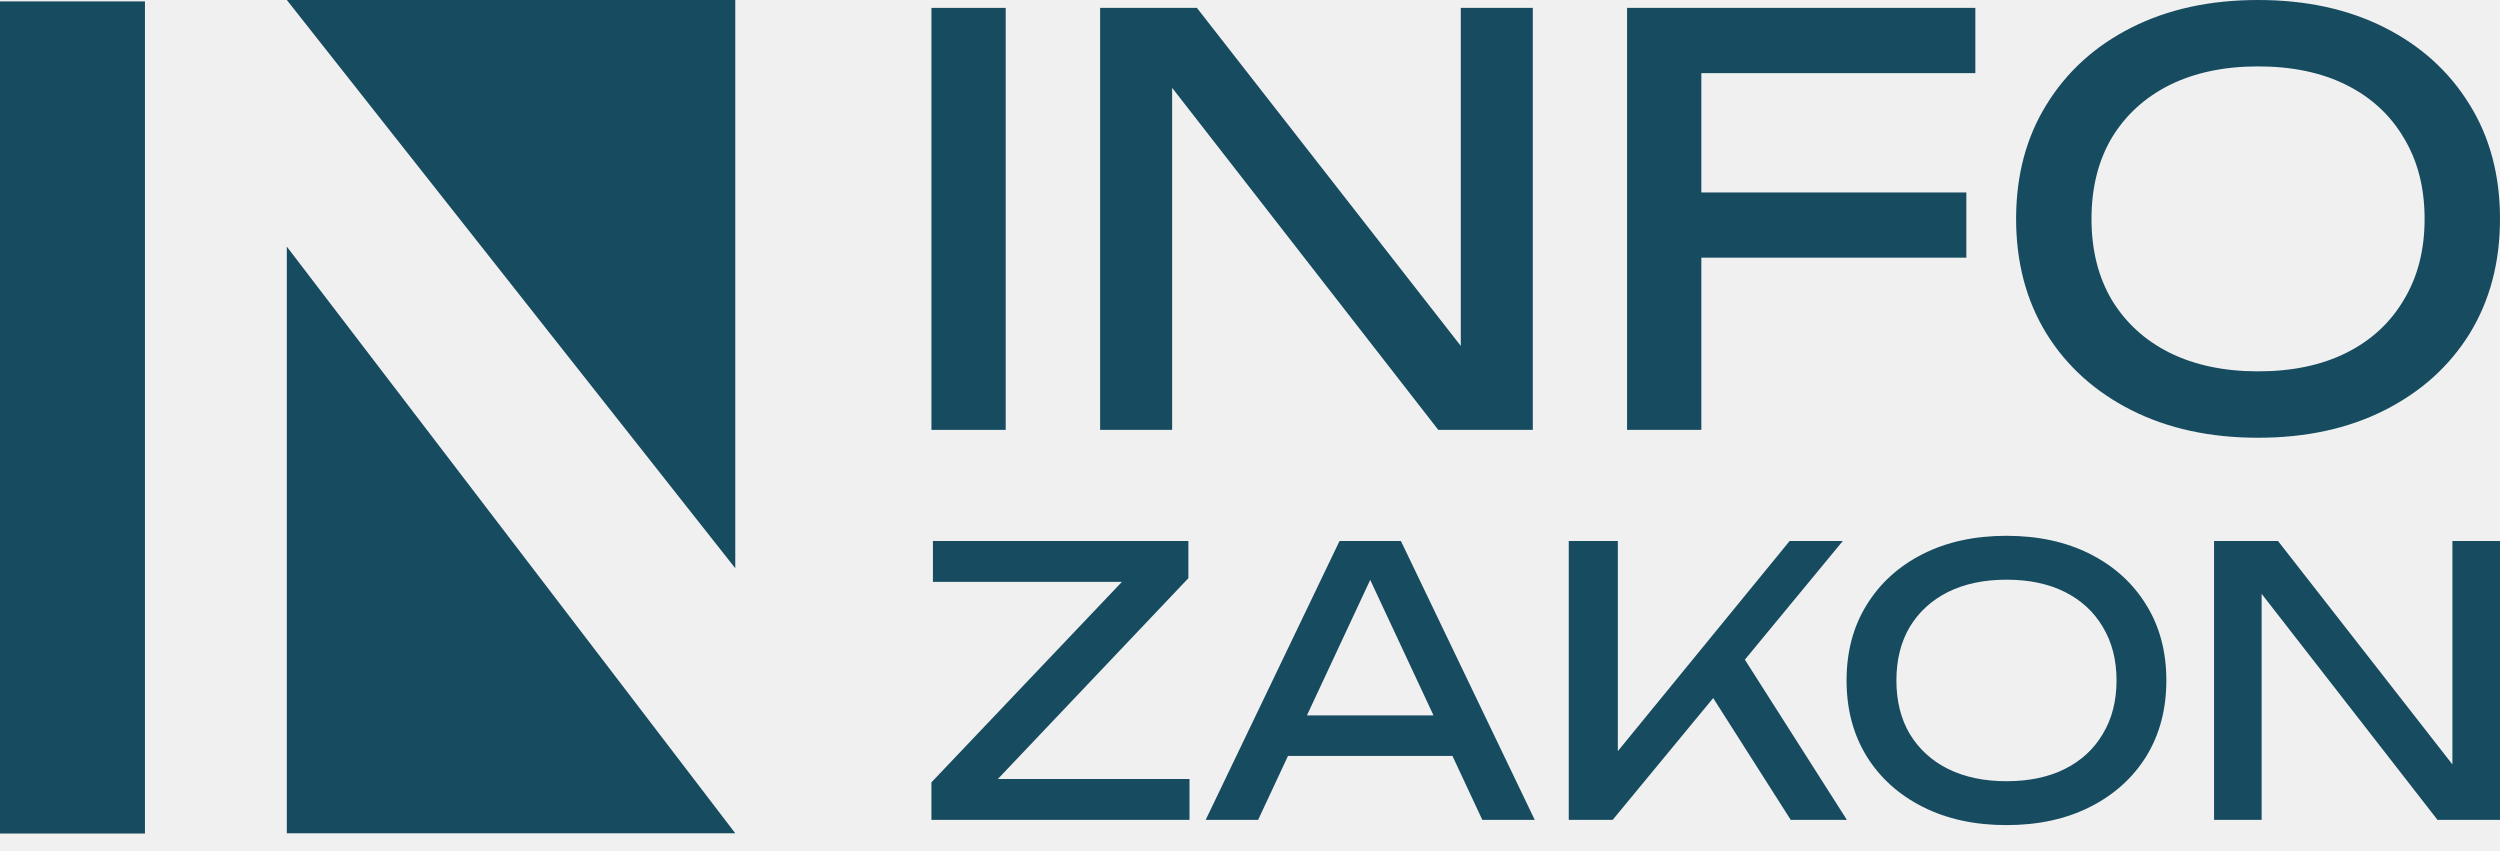
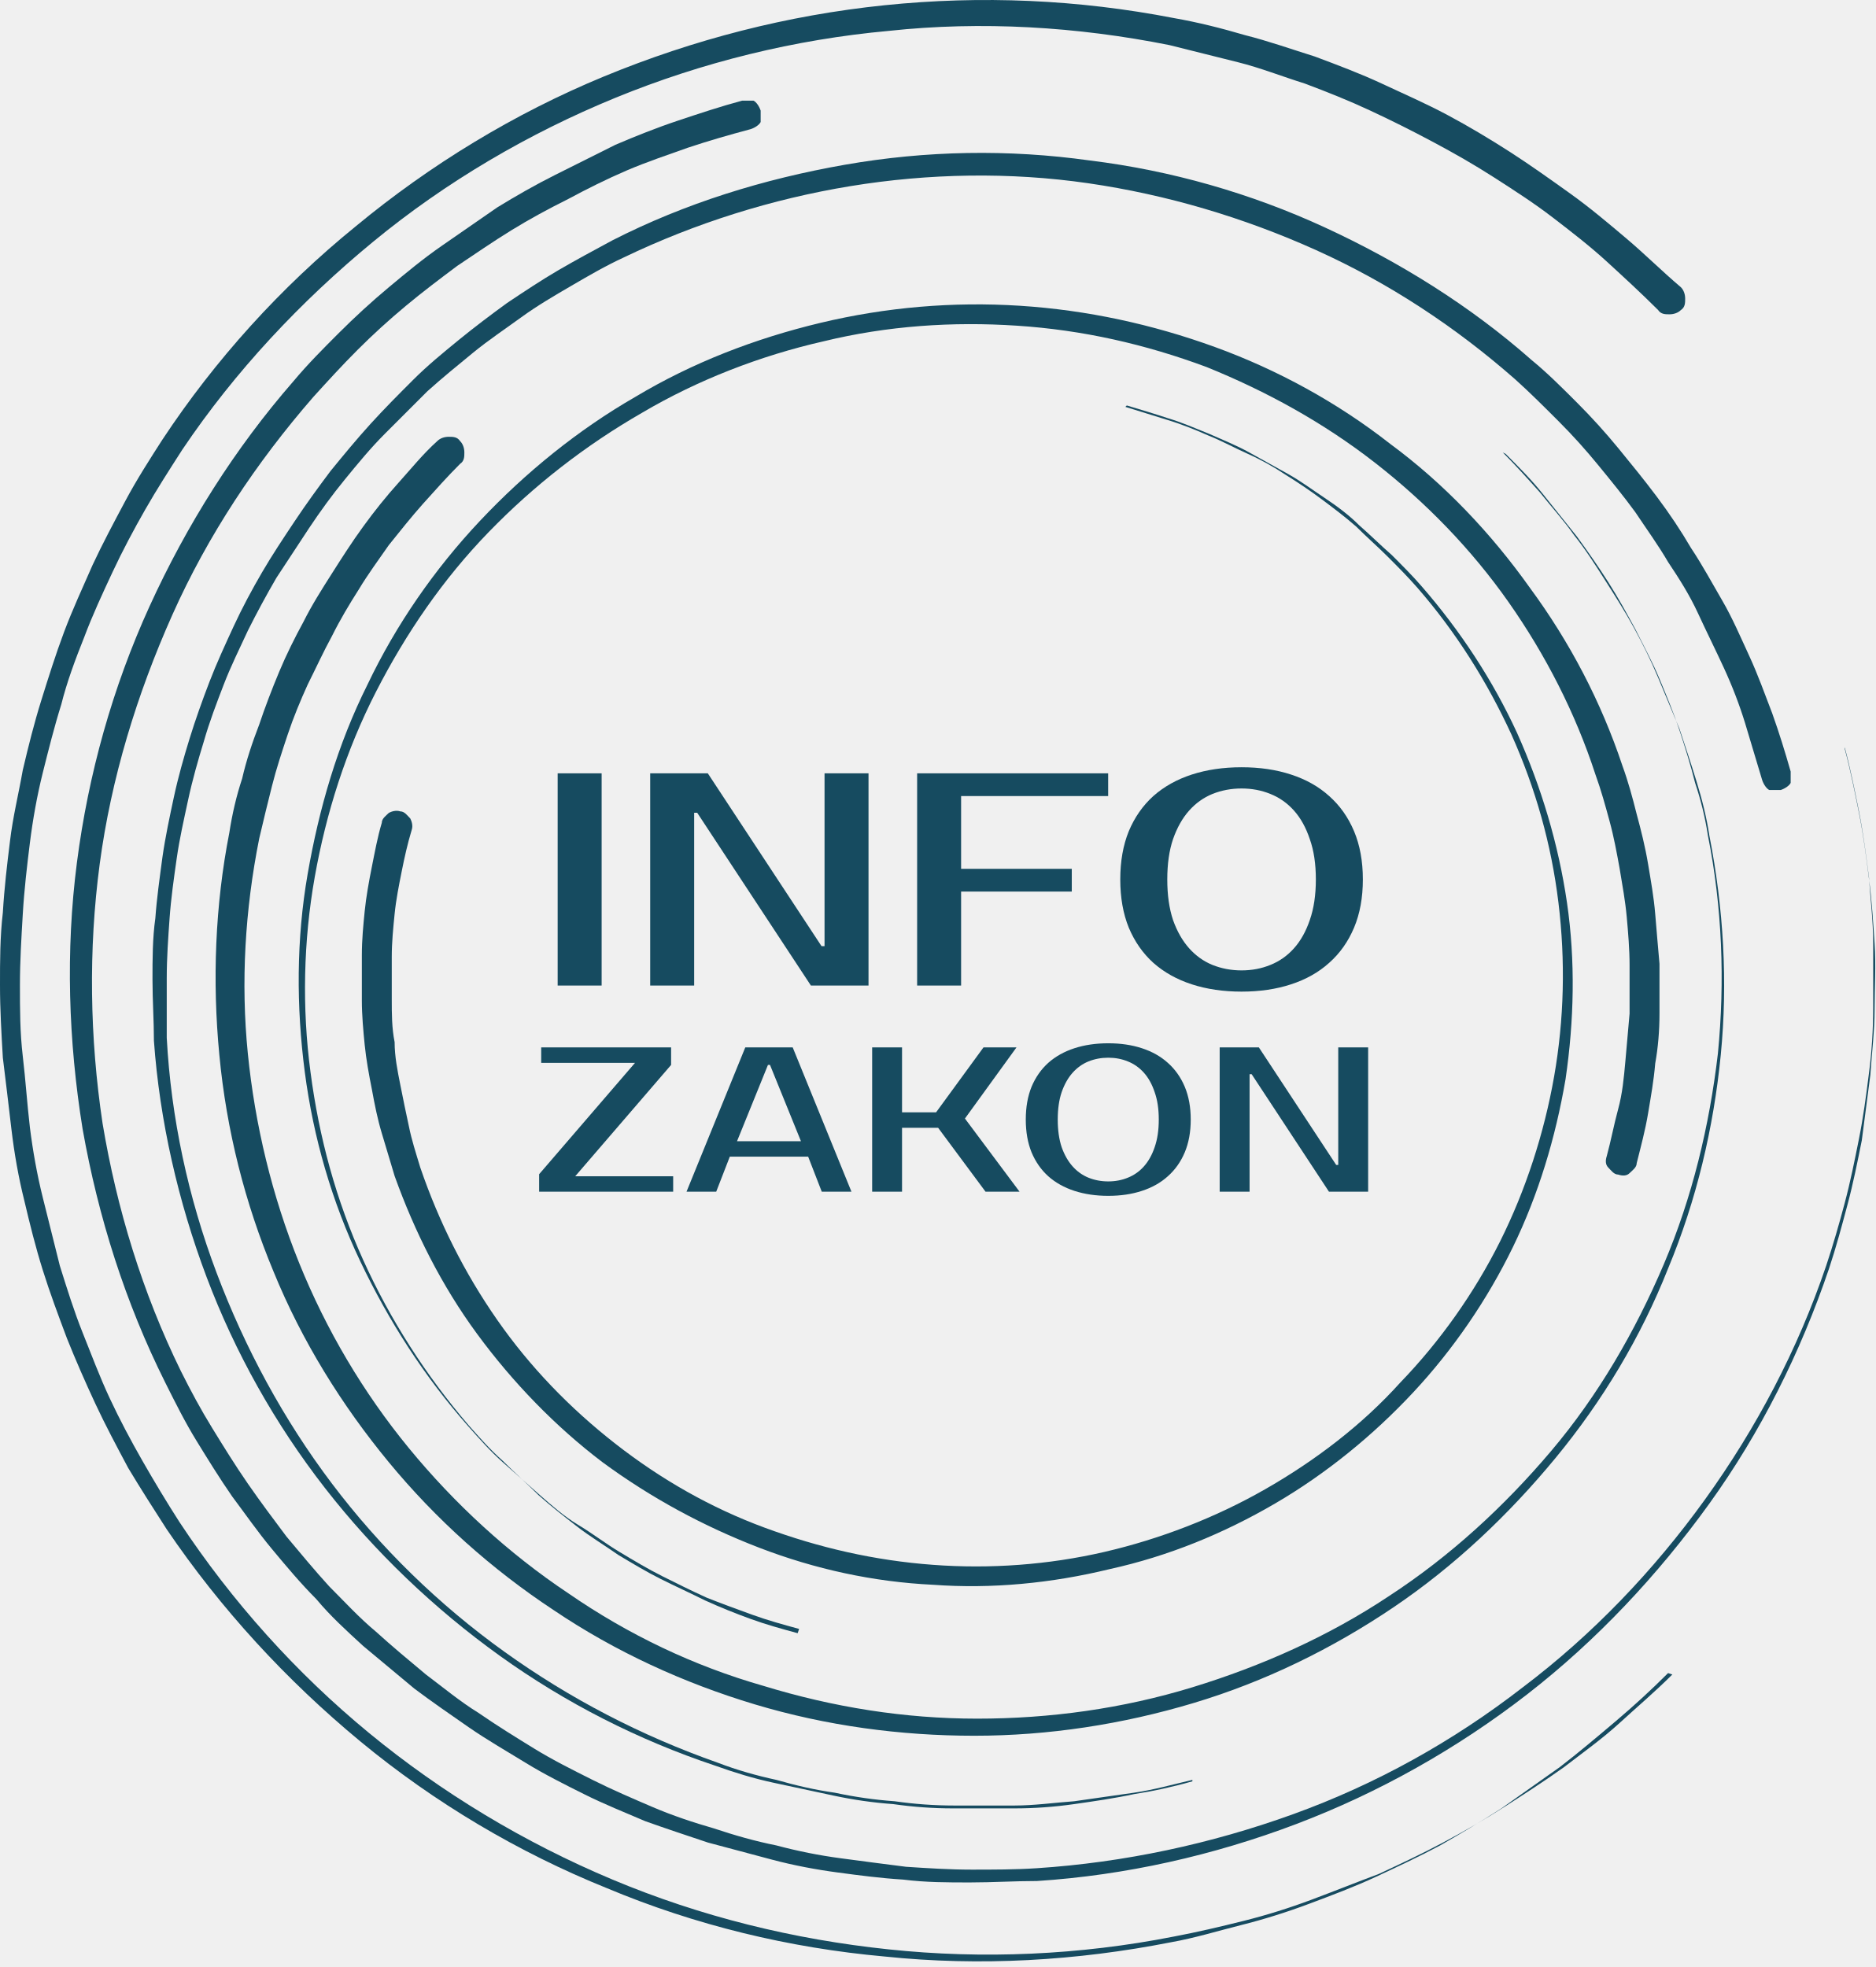
- <svg xmlns="http://www.w3.org/2000/svg" width="150" height="51" viewBox="0 0 150 51" fill="none">
-   <g clip-path="url(#clip0_677_1352)">
-     <path fill-rule="evenodd" clip-rule="evenodd" d="M8.697 50.011V0.084H0V50.011H8.697Z" fill="#164B60" />
-     <path fill-rule="evenodd" clip-rule="evenodd" d="M17.209 14.798V49.996H44.116L17.209 14.798Z" fill="#164B60" />
-     <path fill-rule="evenodd" clip-rule="evenodd" d="M17.209 0L44.116 34.094V0H17.209Z" fill="#164B60" />
-   </g>
-   <path d="M55.886 49.194V46.94L68.246 33.933L70.142 34.914H55.975V32.46H71.303V34.691L58.92 47.743L57.291 46.739H71.37V49.194H55.886Z" fill="#164B60" />
-   <path d="M76.289 45.356V42.924H87.98V45.356H76.289ZM84.054 32.46L92.085 49.194H88.94L81.644 33.576H82.782L75.486 49.194H72.34L80.372 32.46H84.054Z" fill="#164B60" />
-   <path d="M94.125 49.194V32.46H97.07V46.717L96.178 46.159L107.378 32.46H110.568L96.758 49.194H94.125ZM102.09 40.782L104.165 38.752L110.814 49.194H107.445L102.09 40.782Z" fill="#164B60" />
-   <path d="M120.388 49.506C118.484 49.506 116.81 49.142 115.368 48.413C113.925 47.684 112.802 46.672 111.999 45.378C111.195 44.069 110.794 42.552 110.794 40.827C110.794 39.102 111.195 37.592 111.999 36.298C112.802 34.989 113.925 33.97 115.368 33.241C116.81 32.512 118.484 32.148 120.388 32.148C122.291 32.148 123.965 32.512 125.408 33.241C126.85 33.97 127.973 34.989 128.777 36.298C129.58 37.592 129.981 39.102 129.981 40.827C129.981 42.552 129.58 44.069 128.777 45.378C127.973 46.672 126.85 47.684 125.408 48.413C123.965 49.142 122.291 49.506 120.388 49.506ZM120.388 46.873C121.741 46.873 122.909 46.628 123.89 46.137C124.872 45.646 125.631 44.947 126.166 44.04C126.716 43.132 126.992 42.061 126.992 40.827C126.992 39.592 126.716 38.521 126.166 37.614C125.631 36.707 124.872 36.008 123.89 35.517C122.909 35.026 121.741 34.781 120.388 34.781C119.049 34.781 117.881 35.026 116.885 35.517C115.903 36.008 115.137 36.707 114.587 37.614C114.051 38.521 113.784 39.592 113.784 40.827C113.784 42.061 114.051 43.132 114.587 44.04C115.137 44.947 115.903 45.646 116.885 46.137C117.881 46.628 119.049 46.873 120.388 46.873Z" fill="#164B60" />
-   <path d="M148.349 47.409L147.144 47.542V32.46H150V49.194H146.251L134.516 34.111L135.698 33.977V49.194H132.843V32.46H136.68L148.349 47.409Z" fill="#164B60" />
-   <path d="M55.886 0.473H60.342V25.792H55.886V0.473Z" fill="#164B60" />
-   <path d="M89.47 23.091L87.647 23.294V0.473H91.968V25.792H86.296L68.539 2.971L70.328 2.768V25.792H66.007V0.473H71.814L89.47 23.091Z" fill="#164B60" />
-   <path d="M99.784 11.546H117.981V15.462H99.784V11.546ZM118.521 0.473V4.389H99.649L102.08 1.857V25.792H97.624V0.473H118.521Z" fill="#164B60" />
-   <path d="M135.483 26.265C132.602 26.265 130.07 25.713 127.887 24.611C125.704 23.508 124.005 21.977 122.789 20.019C121.574 18.039 120.966 15.743 120.966 13.133C120.966 10.522 121.574 8.237 122.789 6.279C124.005 4.299 125.704 2.757 127.887 1.654C130.07 0.551 132.602 0 135.483 0C138.364 0 140.896 0.551 143.079 1.654C145.262 2.757 146.961 4.299 148.177 6.279C149.392 8.237 150 10.522 150 13.133C150 15.743 149.392 18.039 148.177 20.019C146.961 21.977 145.262 23.508 143.079 24.611C140.896 25.713 138.364 26.265 135.483 26.265ZM135.483 22.281C137.531 22.281 139.298 21.91 140.783 21.167C142.269 20.424 143.417 19.367 144.227 17.994C145.06 16.621 145.476 15.001 145.476 13.133C145.476 11.264 145.06 9.644 144.227 8.271C143.417 6.898 142.269 5.84 140.783 5.098C139.298 4.355 137.531 3.984 135.483 3.984C133.458 3.984 131.691 4.355 130.183 5.098C128.697 5.84 127.538 6.898 126.706 8.271C125.895 9.644 125.49 11.264 125.49 13.133C125.49 15.001 125.895 16.621 126.706 17.994C127.538 19.367 128.697 20.424 130.183 21.167C131.691 21.91 133.458 22.281 135.483 22.281Z" fill="#164B60" />
-   <defs>
-     <clipPath id="clip0_677_1352">
-       <rect width="44.116" height="50.011" fill="white" />
-     </clipPath>
-   </defs>
+ <svg xmlns="http://www.w3.org/2000/svg" width="163" height="171" viewBox="0 0 163 171" fill="none">
+   <path d="M144.993 145.448C143.507 146.934 142.021 148.296 140.411 149.658C138.802 151.02 137.192 152.382 135.582 153.62C133.849 154.858 132.239 155.972 130.506 157.211C128.772 158.325 126.915 159.439 125.181 160.43C123.324 161.42 121.467 162.287 119.61 163.154C117.752 164.021 115.771 164.764 113.79 165.506C111.809 166.249 109.828 166.868 107.847 167.364C105.866 167.859 103.884 168.478 101.78 168.85C93.608 170.459 85.188 170.954 76.892 170.088C68.596 169.345 60.424 167.364 52.747 164.144C45.07 161.049 37.765 156.715 31.326 151.391C24.888 146.067 19.192 139.876 14.487 132.942C13.373 131.208 12.258 129.475 11.144 127.618C10.153 125.76 9.163 123.903 8.296 122.046C7.429 120.188 6.562 118.207 5.82 116.35C5.077 114.369 4.334 112.388 3.715 110.407C3.095 108.426 2.6 106.445 2.105 104.34C1.61 102.358 1.238 100.254 0.991 98.149C0.743 96.044 0.495 93.939 0.248 91.958C0.124 89.853 0 87.748 0 85.643C0 83.538 -2.30632e-07 81.433 0.248 79.328C0.371 77.223 0.619 75.118 0.867 73.137C1.114 71.032 1.61 69.051 1.981 66.946C2.476 64.841 2.972 62.86 3.591 60.879C4.21 58.898 4.829 56.917 5.572 54.936C6.315 52.955 7.182 51.097 8.048 49.116C8.915 47.259 9.906 45.401 10.896 43.544C11.887 41.687 13.001 39.953 14.115 38.22C18.697 31.286 24.392 24.971 30.955 19.647C37.394 14.323 44.699 9.865 52.499 6.646C60.3 3.427 68.472 1.322 76.892 0.455C85.312 -0.412 93.731 -0.04 102.027 1.569C104.132 1.941 106.113 2.436 108.218 3.055C110.199 3.551 112.304 4.293 114.285 4.913C116.266 5.655 118.248 6.398 120.105 7.265C121.962 8.132 123.943 8.999 125.801 9.989C127.658 10.98 129.515 12.094 131.249 13.208C132.982 14.323 134.716 15.561 136.449 16.799C138.182 18.037 139.792 19.399 141.402 20.761C143.011 22.123 144.497 23.609 146.107 24.971C146.355 25.219 146.478 25.59 146.478 25.962C146.478 26.333 146.478 26.705 146.107 26.952C145.859 27.2 145.488 27.324 145.116 27.324C144.745 27.324 144.373 27.324 144.126 26.952C142.64 25.467 141.154 24.105 139.668 22.742C138.182 21.381 136.573 20.142 134.963 18.904C133.354 17.666 131.62 16.552 129.887 15.437C128.153 14.323 126.42 13.332 124.562 12.342C122.705 11.351 120.972 10.484 119.114 9.618C117.257 8.751 115.4 8.008 113.419 7.265C111.437 6.646 109.58 5.903 107.599 5.408C105.618 4.913 103.637 4.417 101.656 3.922C93.608 2.312 85.312 1.817 77.263 2.684C69.091 3.427 61.043 5.408 53.49 8.503C45.937 11.599 38.755 15.809 32.441 21.009C26.126 26.209 20.43 32.277 15.849 39.087C14.735 40.82 13.62 42.554 12.63 44.287C11.639 46.021 10.649 47.878 9.782 49.735C8.915 51.593 8.048 53.45 7.305 55.431C6.562 57.288 5.82 59.269 5.324 61.25C4.705 63.231 4.21 65.213 3.715 67.194C3.219 69.175 2.848 71.28 2.6 73.261C2.353 75.242 2.105 77.347 1.981 79.452C1.857 81.557 1.733 83.538 1.733 85.643C1.733 87.748 1.733 89.729 1.981 91.834C2.229 93.939 2.353 95.92 2.6 98.025C2.848 100.006 3.219 102.111 3.715 104.092C4.21 106.073 4.705 108.054 5.2 110.035C5.82 112.016 6.439 113.998 7.182 115.855C7.924 117.712 8.667 119.693 9.534 121.55C10.401 123.408 11.391 125.265 12.382 126.999C13.373 128.732 14.487 130.589 15.601 132.323C20.183 139.257 25.754 145.448 32.069 150.648C38.384 155.848 45.566 160.182 53.242 163.401C60.919 166.621 68.967 168.602 77.263 169.469C85.435 170.335 93.855 169.964 102.027 168.354C104.008 167.983 106.113 167.488 108.094 166.992C110.075 166.497 112.057 165.878 114.038 165.135C116.019 164.392 117.876 163.649 119.857 162.906C121.714 162.039 123.572 161.173 125.429 160.182C127.286 159.192 129.02 158.201 130.753 157.087C132.487 155.972 134.22 154.858 135.954 153.62C137.563 152.382 139.297 151.143 140.783 149.781C142.268 148.419 143.878 147.057 145.364 145.571L144.993 145.448Z" fill="#164B60" />
+   <path d="M160.345 65.089C160.84 66.946 161.212 68.803 161.583 70.661C161.955 72.518 162.202 74.375 162.45 76.356C162.697 78.214 162.821 80.195 162.945 82.052C163.069 83.909 162.945 85.891 162.945 87.748C162.945 89.605 162.697 91.586 162.574 93.444C162.326 95.301 162.078 97.282 161.831 99.139C161.459 100.996 161.088 102.854 160.593 104.711C160.097 106.568 159.602 108.426 158.983 110.283C156.506 117.588 153.04 124.522 148.582 130.713C144.125 136.904 138.8 142.6 132.733 147.305C126.666 152.01 119.856 155.848 112.674 158.572C105.493 161.297 97.816 163.03 90.139 163.525C88.158 163.525 86.301 163.649 84.32 163.649C82.339 163.649 80.481 163.649 78.5 163.401C76.519 163.278 74.662 163.03 72.805 162.782C70.947 162.535 68.966 162.163 67.109 161.668C65.251 161.173 63.394 160.677 61.537 160.182C59.68 159.563 57.822 158.944 56.089 158.325C54.355 157.582 52.498 156.839 50.765 155.972C49.031 155.106 47.298 154.239 45.688 153.248C44.078 152.258 42.345 151.267 40.735 150.153C39.126 149.038 37.516 147.924 36.03 146.81C34.544 145.571 33.059 144.333 31.573 143.095C30.087 141.733 28.725 140.495 27.487 139.009C26.125 137.647 24.886 136.161 23.648 134.675C22.41 133.189 21.296 131.58 20.181 130.094C19.067 128.484 18.076 126.875 17.086 125.265C16.095 123.655 15.229 121.922 14.362 120.188C10.895 113.255 8.542 105.825 7.18 98.149C5.942 90.472 5.694 82.671 6.685 74.994C7.676 67.318 9.78 59.765 13 52.707C16.219 45.649 20.429 38.963 25.506 33.143C26.744 31.658 28.106 30.296 29.468 28.934C30.83 27.572 32.316 26.209 33.801 24.971C35.287 23.733 36.773 22.495 38.383 21.381C39.992 20.266 41.602 19.152 43.212 18.037C44.821 17.047 46.555 16.056 48.288 15.19C50.022 14.323 51.755 13.456 53.489 12.589C55.222 11.847 57.08 11.104 58.937 10.485C60.794 9.865 62.651 9.246 64.509 8.751C64.88 8.751 65.251 8.751 65.499 8.751C65.747 8.875 65.995 9.246 66.118 9.618C66.118 9.989 66.118 10.361 66.118 10.608C65.995 10.856 65.623 11.104 65.251 11.227C63.394 11.723 61.661 12.218 59.803 12.837C58.07 13.456 56.213 14.075 54.479 14.818C52.746 15.561 51.012 16.428 49.403 17.294C47.669 18.161 46.059 19.028 44.45 20.019C42.84 21.009 41.231 22.123 39.745 23.114C38.259 24.228 36.773 25.343 35.287 26.581C33.801 27.819 32.439 29.057 31.077 30.419C29.715 31.781 28.477 33.143 27.239 34.505C22.286 40.201 18.076 46.516 14.981 53.45C11.885 60.384 9.657 67.689 8.666 75.118C7.676 82.547 7.799 90.224 8.914 97.653C10.152 105.082 12.381 112.388 15.724 119.198C16.59 120.931 17.457 122.541 18.448 124.151C19.438 125.76 20.429 127.37 21.543 128.98C22.658 130.589 23.772 132.075 24.886 133.561C26.125 135.047 27.363 136.533 28.601 137.895C29.963 139.257 31.201 140.619 32.687 141.857C34.049 143.095 35.535 144.333 37.021 145.571C38.507 146.686 39.992 147.924 41.602 148.915C43.212 150.029 44.821 151.019 46.431 152.01C48.041 153.001 49.774 153.867 51.508 154.734C53.241 155.601 54.974 156.344 56.708 157.087C58.441 157.83 60.299 158.449 62.032 158.944C63.889 159.563 65.623 160.058 67.48 160.43C69.338 160.925 71.195 161.297 73.052 161.544C74.909 161.792 76.767 162.039 78.748 162.287C80.605 162.411 82.586 162.535 84.444 162.535C86.301 162.535 88.282 162.535 90.139 162.411C97.692 161.916 105.245 160.306 112.427 157.706C119.608 155.106 126.295 151.391 132.362 146.686C138.429 142.104 143.753 136.533 148.211 130.342C152.668 124.151 156.259 117.341 158.735 110.035C159.354 108.178 159.85 106.445 160.345 104.587C160.84 102.73 161.212 100.873 161.583 99.015C161.955 97.158 162.202 95.301 162.45 93.32C162.697 91.462 162.821 89.481 162.821 87.624C162.821 85.767 162.821 83.786 162.821 81.928C162.821 80.071 162.574 78.09 162.45 76.233C162.202 74.375 161.955 72.394 161.583 70.537C161.212 68.68 160.84 66.822 160.345 64.965V65.089Z" fill="#164B60" />
+   <path d="M103.644 154.858C101.91 155.353 100.177 155.725 98.567 155.972C96.834 156.344 95.1 156.591 93.367 156.839C91.633 157.087 89.9 157.211 88.166 157.211C86.433 157.211 84.699 157.211 82.842 157.211C81.108 157.211 79.375 157.087 77.641 156.839C75.908 156.715 74.174 156.468 72.441 156.096C70.708 155.725 68.974 155.353 67.241 154.982C65.507 154.61 63.898 154.115 62.164 153.496C55.478 151.267 49.163 148.048 43.467 143.962C37.772 139.876 32.571 134.923 28.238 129.351C23.904 123.779 20.437 117.588 17.96 111.026C15.484 104.463 13.874 97.406 13.379 90.472C13.379 88.738 13.255 87.005 13.255 85.148C13.255 83.414 13.255 81.557 13.503 79.823C13.627 78.09 13.874 76.356 14.122 74.499C14.37 72.766 14.741 71.032 15.113 69.299C15.484 67.565 15.979 65.832 16.475 64.222C16.97 62.612 17.589 60.879 18.208 59.269C18.827 57.66 19.57 56.05 20.313 54.44C21.056 52.831 21.923 51.221 22.79 49.735C23.656 48.249 24.647 46.764 25.637 45.278C26.628 43.792 27.618 42.43 28.733 40.944C29.847 39.582 30.962 38.22 32.2 36.858C33.438 35.496 34.676 34.258 35.914 33.02C37.153 31.781 38.514 30.667 39.877 29.553C41.239 28.438 42.724 27.324 44.086 26.333C45.572 25.343 47.058 24.352 48.544 23.485C50.03 22.619 51.639 21.752 53.249 20.885C59.564 17.666 66.374 15.561 73.432 14.323C80.489 13.085 87.671 12.961 94.728 13.951C101.786 14.818 108.72 16.799 115.159 19.771C121.597 22.743 127.788 26.581 133.113 31.286C134.475 32.401 135.713 33.639 137.075 35.001C138.313 36.239 139.551 37.601 140.666 38.963C141.78 40.325 142.894 41.687 144.009 43.173C145.123 44.659 146.114 46.145 146.98 47.63C147.971 49.116 148.838 50.726 149.704 52.212C150.571 53.697 151.314 55.431 152.057 57.041C152.8 58.65 153.419 60.384 154.038 61.993C154.657 63.727 155.152 65.337 155.648 67.07C155.648 67.441 155.648 67.813 155.648 68.061C155.524 68.308 155.152 68.556 154.781 68.68C154.409 68.68 154.038 68.68 153.79 68.68C153.543 68.556 153.295 68.184 153.171 67.813C152.676 66.203 152.181 64.47 151.685 62.86C151.19 61.25 150.571 59.641 149.828 58.031C149.085 56.422 148.342 54.936 147.599 53.326C146.856 51.716 145.99 50.354 144.999 48.868C144.132 47.383 143.142 46.021 142.151 44.535C141.161 43.173 140.046 41.811 138.932 40.449C137.818 39.087 136.703 37.849 135.465 36.61C134.227 35.372 132.989 34.134 131.751 33.02C126.55 28.438 120.731 24.6 114.416 21.752C108.101 18.904 101.415 16.923 94.605 15.932C87.795 14.942 80.737 15.066 73.927 16.18C67.117 17.294 60.431 19.399 54.24 22.371C52.63 23.114 51.144 23.981 49.658 24.848C48.172 25.714 46.687 26.581 45.325 27.572C43.963 28.562 42.477 29.553 41.115 30.667C39.753 31.781 38.391 32.896 37.153 34.01C35.914 35.248 34.676 36.487 33.438 37.725C32.2 38.963 31.085 40.325 29.971 41.687C28.857 43.049 27.866 44.411 26.875 45.897C25.885 47.383 25.018 48.745 24.028 50.23C23.161 51.716 22.294 53.326 21.551 54.812C20.808 56.422 20.065 57.907 19.446 59.517C18.827 61.127 18.208 62.736 17.713 64.47C17.218 66.079 16.722 67.813 16.351 69.546C15.979 71.28 15.608 72.889 15.36 74.623C15.113 76.356 14.865 78.09 14.741 79.823C14.617 81.557 14.494 83.29 14.494 85.024C14.494 86.757 14.494 88.491 14.494 90.224C14.865 97.158 16.351 104.092 18.827 110.654C21.304 117.217 24.647 123.408 28.857 128.98C33.066 134.552 38.143 139.504 43.839 143.59C49.535 147.676 55.725 150.896 62.412 153.248C64.021 153.867 65.755 154.363 67.488 154.734C69.222 155.229 70.831 155.601 72.565 155.848C74.298 156.22 76.032 156.468 77.765 156.591C79.499 156.839 81.232 156.963 82.966 156.963C84.699 156.963 86.433 156.963 88.166 156.963C89.9 156.963 91.633 156.715 93.367 156.591C95.1 156.344 96.834 156.096 98.567 155.848C100.3 155.601 102.034 155.106 103.644 154.734V154.858Z" fill="#164B60" />
+   <path d="M130.627 39.334C131.742 40.449 132.856 41.687 133.847 42.801C134.837 44.04 135.951 45.278 136.818 46.516C137.809 47.754 138.676 49.116 139.542 50.478C140.409 51.84 141.276 53.202 142.019 54.564C142.762 55.926 143.504 57.412 144.124 58.898C144.743 60.384 145.362 61.87 145.981 63.355C146.476 64.841 146.971 66.327 147.467 67.937C147.962 69.546 148.333 71.032 148.581 72.642C149.819 78.957 150.191 85.395 149.572 91.71C148.953 98.025 147.467 104.34 144.99 110.283C142.638 116.226 139.295 121.798 135.209 126.751C131.123 131.704 126.417 136.161 121.093 139.752C115.769 143.343 109.949 146.191 103.758 148.048C97.567 149.905 91.129 150.896 84.69 150.896C78.252 150.896 71.813 150.029 65.622 148.172C59.431 146.314 53.488 143.59 48.163 140C42.715 136.409 37.886 132.075 33.8 127.122C29.714 122.17 26.247 116.598 23.771 110.531C21.295 104.587 19.685 98.272 19.066 91.71C18.447 85.271 18.695 78.709 19.933 72.394C20.18 70.785 20.552 69.175 21.047 67.689C21.419 66.079 21.914 64.594 22.533 62.984C23.028 61.498 23.647 59.889 24.266 58.403C24.886 56.917 25.628 55.431 26.371 54.069C27.114 52.583 27.981 51.221 28.848 49.859C29.714 48.497 30.581 47.135 31.572 45.773C32.562 44.411 33.553 43.173 34.667 41.935C35.782 40.696 36.772 39.458 38.01 38.344C38.258 38.096 38.629 37.972 39.001 37.972C39.372 37.972 39.744 37.972 39.991 38.344C40.239 38.592 40.363 38.963 40.363 39.334C40.363 39.706 40.363 40.077 39.991 40.325C38.877 41.439 37.886 42.554 36.772 43.792C35.782 44.906 34.791 46.145 33.8 47.383C32.934 48.621 31.943 49.983 31.2 51.221C30.334 52.583 29.591 53.821 28.848 55.307C28.105 56.669 27.486 58.031 26.743 59.517C26.124 60.879 25.505 62.365 25.009 63.851C24.514 65.337 24.019 66.822 23.647 68.308C23.276 69.794 22.904 71.28 22.533 72.889C21.295 79.081 20.923 85.395 21.542 91.586C22.162 97.777 23.647 103.968 26 109.788C28.352 115.607 31.572 121.055 35.534 125.884C39.496 130.713 44.201 135.047 49.402 138.514C54.602 142.105 60.298 144.829 66.365 146.562C72.432 148.419 78.623 149.41 84.938 149.41C91.253 149.41 97.567 148.543 103.635 146.686C109.702 144.829 115.521 142.228 120.722 138.761C126.046 135.295 130.751 130.961 134.837 126.132C138.923 121.303 142.142 115.731 144.619 109.912C147.095 104.092 148.581 97.901 149.324 91.586C149.943 85.271 149.695 78.833 148.457 72.642C148.21 71.032 147.838 69.546 147.343 68.061C146.971 66.575 146.476 64.965 145.981 63.479C145.486 61.993 144.866 60.508 144.247 59.022C143.628 57.536 142.885 56.174 142.142 54.688C141.4 53.326 140.657 51.964 139.79 50.602C138.923 49.24 138.056 48.002 137.066 46.64C136.075 45.402 135.085 44.163 134.094 42.925C133.104 41.687 131.989 40.573 130.875 39.458L130.627 39.334Z" fill="#164B60" />
+   <path d="M69.459 141.609C68.097 141.238 66.735 140.866 65.373 140.371C64.011 139.876 62.649 139.381 61.41 138.885C60.048 138.266 58.81 137.647 57.572 137.028C56.334 136.409 55.096 135.666 53.858 134.923C52.619 134.18 51.505 133.313 50.267 132.571C49.029 131.828 47.914 130.837 46.924 129.97C45.809 128.98 44.819 128.113 43.704 127.122C42.59 126.132 41.723 125.141 40.733 124.027C36.894 119.693 33.799 114.864 31.322 109.664C28.846 104.464 27.236 98.892 26.493 93.196C25.75 87.5 25.75 81.681 26.741 75.985C27.732 70.289 29.341 64.717 31.942 59.517C34.418 54.317 37.761 49.488 41.723 45.278C45.685 41.068 50.267 37.353 55.219 34.505C60.172 31.534 65.62 29.429 71.316 28.067C77.012 26.705 82.831 26.21 88.651 26.581C94.47 26.953 100.166 28.191 105.614 30.172C111.062 32.153 116.263 35.001 120.844 38.592C125.549 42.059 129.635 46.392 132.978 51.097C136.445 55.802 139.169 61.003 141.026 66.575C141.522 67.937 141.893 69.299 142.265 70.785C142.636 72.147 143.008 73.632 143.255 75.118C143.503 76.604 143.75 77.966 143.874 79.452C143.998 80.938 144.122 82.424 144.246 83.786C144.246 85.272 144.246 86.757 144.246 88.119C144.246 89.605 144.122 91.091 143.874 92.453C143.75 93.939 143.503 95.301 143.255 96.787C143.008 98.272 142.636 99.635 142.265 101.12C142.265 101.492 141.893 101.739 141.646 101.987C141.398 102.235 141.026 102.235 140.655 102.111C140.283 102.111 140.036 101.739 139.788 101.492C139.541 101.244 139.541 100.873 139.664 100.501C140.036 99.139 140.283 97.777 140.655 96.415C141.026 95.053 141.15 93.691 141.274 92.329C141.398 90.967 141.522 89.481 141.646 88.119C141.646 86.757 141.646 85.272 141.646 83.909C141.646 82.547 141.522 81.062 141.398 79.7C141.274 78.338 141.026 76.976 140.779 75.49C140.531 74.128 140.283 72.766 139.912 71.404C139.541 70.042 139.169 68.68 138.674 67.318C136.94 61.993 134.34 56.917 131.121 52.336C127.902 47.754 123.939 43.668 119.482 40.201C115.024 36.734 110.072 34.01 104.871 31.905C99.547 29.924 94.099 28.686 88.403 28.314C82.831 27.943 77.136 28.314 71.564 29.677C66.116 30.915 60.668 33.02 55.839 35.867C50.886 38.715 46.428 42.182 42.466 46.268C38.504 50.354 35.285 55.059 32.684 60.136C30.084 65.213 28.351 70.661 27.36 76.233C26.37 81.805 26.246 87.624 26.989 93.196C27.732 98.892 29.218 104.34 31.57 109.54C33.923 114.741 37.018 119.569 40.733 123.903C41.723 125.018 42.59 126.008 43.704 126.999C44.695 127.989 45.809 128.98 46.8 129.97C47.914 130.961 49.029 131.828 50.143 132.694C51.257 133.561 52.495 134.304 53.734 135.171C54.972 135.914 56.21 136.657 57.448 137.276C58.687 137.895 60.048 138.514 61.287 139.133C62.649 139.752 63.887 140.247 65.249 140.743C66.611 141.238 67.973 141.609 69.335 141.981L69.459 141.609Z" fill="#164B60" />
+   <path d="M97.944 35.249C99.182 35.62 100.421 35.992 101.535 36.363C102.773 36.734 103.888 37.23 105.126 37.725C106.24 38.22 107.478 38.715 108.593 39.335C109.707 39.954 110.821 40.573 111.936 41.192C113.05 41.811 114.041 42.554 115.155 43.297C116.269 44.04 117.26 44.783 118.127 45.649C119.117 46.516 119.984 47.383 120.975 48.25C121.841 49.116 122.832 50.107 123.575 50.974C126.918 54.812 129.766 59.146 131.871 63.727C133.976 68.432 135.462 73.385 136.204 78.462C136.947 83.538 136.824 88.739 136.081 93.815C135.214 98.892 133.728 103.845 131.499 108.426C129.271 113.007 126.299 117.341 122.832 121.055C119.365 124.77 115.279 128.113 110.821 130.713C106.364 133.314 101.535 135.295 96.458 136.409C91.382 137.647 86.181 138.143 81.105 137.771C75.904 137.523 70.828 136.409 65.999 134.552C61.17 132.694 56.589 130.218 52.379 127.123C48.293 124.027 44.578 120.189 41.483 115.979C38.387 111.769 36.034 107.064 34.301 102.235C33.929 100.997 33.558 99.758 33.187 98.52C32.815 97.282 32.568 96.044 32.32 94.682C32.072 93.444 31.825 92.082 31.701 90.844C31.577 89.605 31.453 88.243 31.453 87.005C31.453 85.643 31.453 84.405 31.453 83.043C31.453 81.681 31.577 80.443 31.701 79.204C31.825 77.966 32.072 76.604 32.32 75.366C32.568 74.128 32.815 72.766 33.187 71.528C33.187 71.156 33.558 70.909 33.806 70.661C34.053 70.537 34.425 70.413 34.796 70.537C35.168 70.537 35.415 70.909 35.663 71.156C35.787 71.404 35.911 71.775 35.787 72.147C35.415 73.385 35.168 74.499 34.92 75.737C34.672 76.976 34.425 78.214 34.301 79.452C34.177 80.69 34.053 81.928 34.053 83.167C34.053 84.405 34.053 85.643 34.053 86.881C34.053 88.12 34.053 89.358 34.301 90.596C34.301 91.834 34.549 93.072 34.796 94.311C35.044 95.549 35.291 96.787 35.539 97.901C35.787 99.139 36.158 100.254 36.53 101.492C38.139 106.197 40.368 110.655 43.216 114.741C46.064 118.827 49.531 122.417 53.493 125.513C57.455 128.608 61.789 131.085 66.494 132.818C71.199 134.552 76.028 135.666 81.105 136.038C86.058 136.409 91.134 136.038 95.963 134.923C100.792 133.809 105.621 131.952 109.955 129.475C114.288 126.999 118.374 123.903 121.718 120.189C125.184 116.598 128.156 112.388 130.385 107.931C132.614 103.473 134.223 98.52 135.09 93.567C135.957 88.615 136.081 83.538 135.462 78.462C134.842 73.385 133.48 68.556 131.375 63.851C129.271 59.27 126.547 54.936 123.203 51.097C122.337 50.107 121.47 49.24 120.603 48.373C119.736 47.507 118.746 46.64 117.879 45.773C116.889 44.907 115.898 44.164 114.907 43.421C113.917 42.678 112.803 41.935 111.812 41.316C110.698 40.573 109.583 39.954 108.469 39.458C107.354 38.963 106.24 38.344 105.002 37.849C103.888 37.353 102.649 36.858 101.411 36.487C100.173 36.115 99.059 35.744 97.82 35.372L97.944 35.249Z" fill="#164B60" />
+   <path d="M52.295 85.678H48.473V67.229H52.295V85.678Z" fill="#164B60" />
+   <path d="M75.493 67.229V85.678H70.485L60.601 70.655H60.338V85.678H56.516V67.229H61.524L71.408 82.252H71.671V67.229H75.493Z" fill="#164B60" />
+   <path d="M83.541 69.205V75.531H93.161V77.508H83.541V85.678H79.719V67.229H96.324V69.205H83.541Z" fill="#164B60" />
+   <path d="M107.919 68.546C107.023 68.546 106.18 68.705 105.389 69.021C104.616 69.337 103.939 69.82 103.359 70.471C102.78 71.121 102.314 71.947 101.963 72.948C101.629 73.932 101.462 75.1 101.462 76.454C101.462 77.806 101.629 78.984 101.963 79.985C102.314 80.969 102.78 81.786 103.359 82.436C103.939 83.087 104.616 83.57 105.389 83.886C106.18 84.202 107.023 84.361 107.919 84.361C108.815 84.361 109.65 84.202 110.423 83.886C111.214 83.57 111.899 83.087 112.479 82.436C113.059 81.786 113.516 80.969 113.85 79.985C114.201 78.984 114.377 77.806 114.377 76.454C114.377 75.1 114.201 73.932 113.85 72.948C113.516 71.947 113.059 71.121 112.479 70.471C111.899 69.82 111.214 69.337 110.423 69.021C109.65 68.705 108.815 68.546 107.919 68.546ZM107.919 66.701C109.501 66.701 110.933 66.912 112.215 67.334C113.516 67.756 114.623 68.379 115.536 69.205C116.468 70.031 117.188 71.05 117.698 72.263C118.207 73.475 118.462 74.872 118.462 76.454C118.462 78.035 118.207 79.432 117.698 80.644C117.188 81.857 116.468 82.876 115.536 83.702C114.623 84.528 113.516 85.151 112.215 85.573C110.933 85.995 109.501 86.206 107.919 86.206C106.338 86.206 104.897 85.995 103.597 85.573C102.296 85.151 101.181 84.528 100.249 83.702C99.336 82.876 98.624 81.857 98.115 80.644C97.623 79.432 97.376 78.035 97.376 76.454C97.376 74.872 97.623 73.475 98.115 72.263C98.624 71.05 99.336 70.031 100.249 69.205C101.181 68.379 102.296 67.756 103.597 67.334C104.897 66.912 106.338 66.701 107.919 66.701Z" fill="#164B60" />
+   <path d="M58.333 92.579L49.999 102.257H58.513V103.601H46.863V102.078L55.197 92.399H47.042V91.055H58.333V92.579Z" fill="#164B60" />
+   <path d="M64.064 99.21H69.62L66.931 92.579H66.752L64.064 99.21ZM68.903 91.055L74.011 103.601H71.43L70.247 100.554H63.436L62.254 103.601H59.673L64.781 91.055H68.903Z" fill="#164B60" />
+   <path d="M83.874 97.239L88.623 103.601H85.666L81.544 98.045H78.407V103.601H75.809V91.055H78.407V96.701H81.365L85.487 91.055H88.355L83.874 97.239Z" fill="#164B60" />
+   <path d="M96.332 91.951C95.723 91.951 95.149 92.059 94.612 92.274C94.086 92.489 93.626 92.818 93.232 93.26C92.837 93.702 92.521 94.263 92.282 94.945C92.055 95.614 91.941 96.408 91.941 97.328C91.941 98.248 92.055 99.049 92.282 99.73C92.521 100.399 92.837 100.955 93.232 101.397C93.626 101.839 94.086 102.167 94.612 102.382C95.149 102.597 95.723 102.705 96.332 102.705C96.942 102.705 97.509 102.597 98.035 102.382C98.573 102.167 99.039 101.839 99.433 101.397C99.827 100.955 100.138 100.399 100.365 99.73C100.604 99.049 100.723 98.248 100.723 97.328C100.723 96.408 100.604 95.614 100.365 94.945C100.138 94.263 99.827 93.702 99.433 93.26C99.039 92.818 98.573 92.489 98.035 92.274C97.509 92.059 96.942 91.951 96.332 91.951ZM96.332 90.697C97.408 90.697 98.381 90.84 99.254 91.127C100.138 91.414 100.891 91.838 101.512 92.399C102.145 92.961 102.635 93.654 102.982 94.478C103.328 95.303 103.501 96.253 103.501 97.328C103.501 98.403 103.328 99.353 102.982 100.178C102.635 101.002 102.145 101.695 101.512 102.257C100.891 102.818 100.138 103.243 99.254 103.529C98.381 103.816 97.408 103.96 96.332 103.96C95.257 103.96 94.277 103.816 93.393 103.529C92.509 103.243 91.75 102.818 91.117 102.257C90.495 101.695 90.011 101.002 89.665 100.178C89.33 99.353 89.163 98.403 89.163 97.328C89.163 96.253 89.33 95.303 89.665 94.478C90.011 93.654 90.495 92.961 91.117 92.399C91.75 91.838 92.509 91.414 93.393 91.127C94.277 90.84 95.257 90.697 96.332 90.697Z" fill="#164B60" />
+   <path d="M118.922 91.055V103.601H115.517L108.796 93.385H108.616V103.601H106.017V91.055H109.423L116.144 101.271H116.323V91.055H118.922Z" fill="#164B60" />
</svg>
